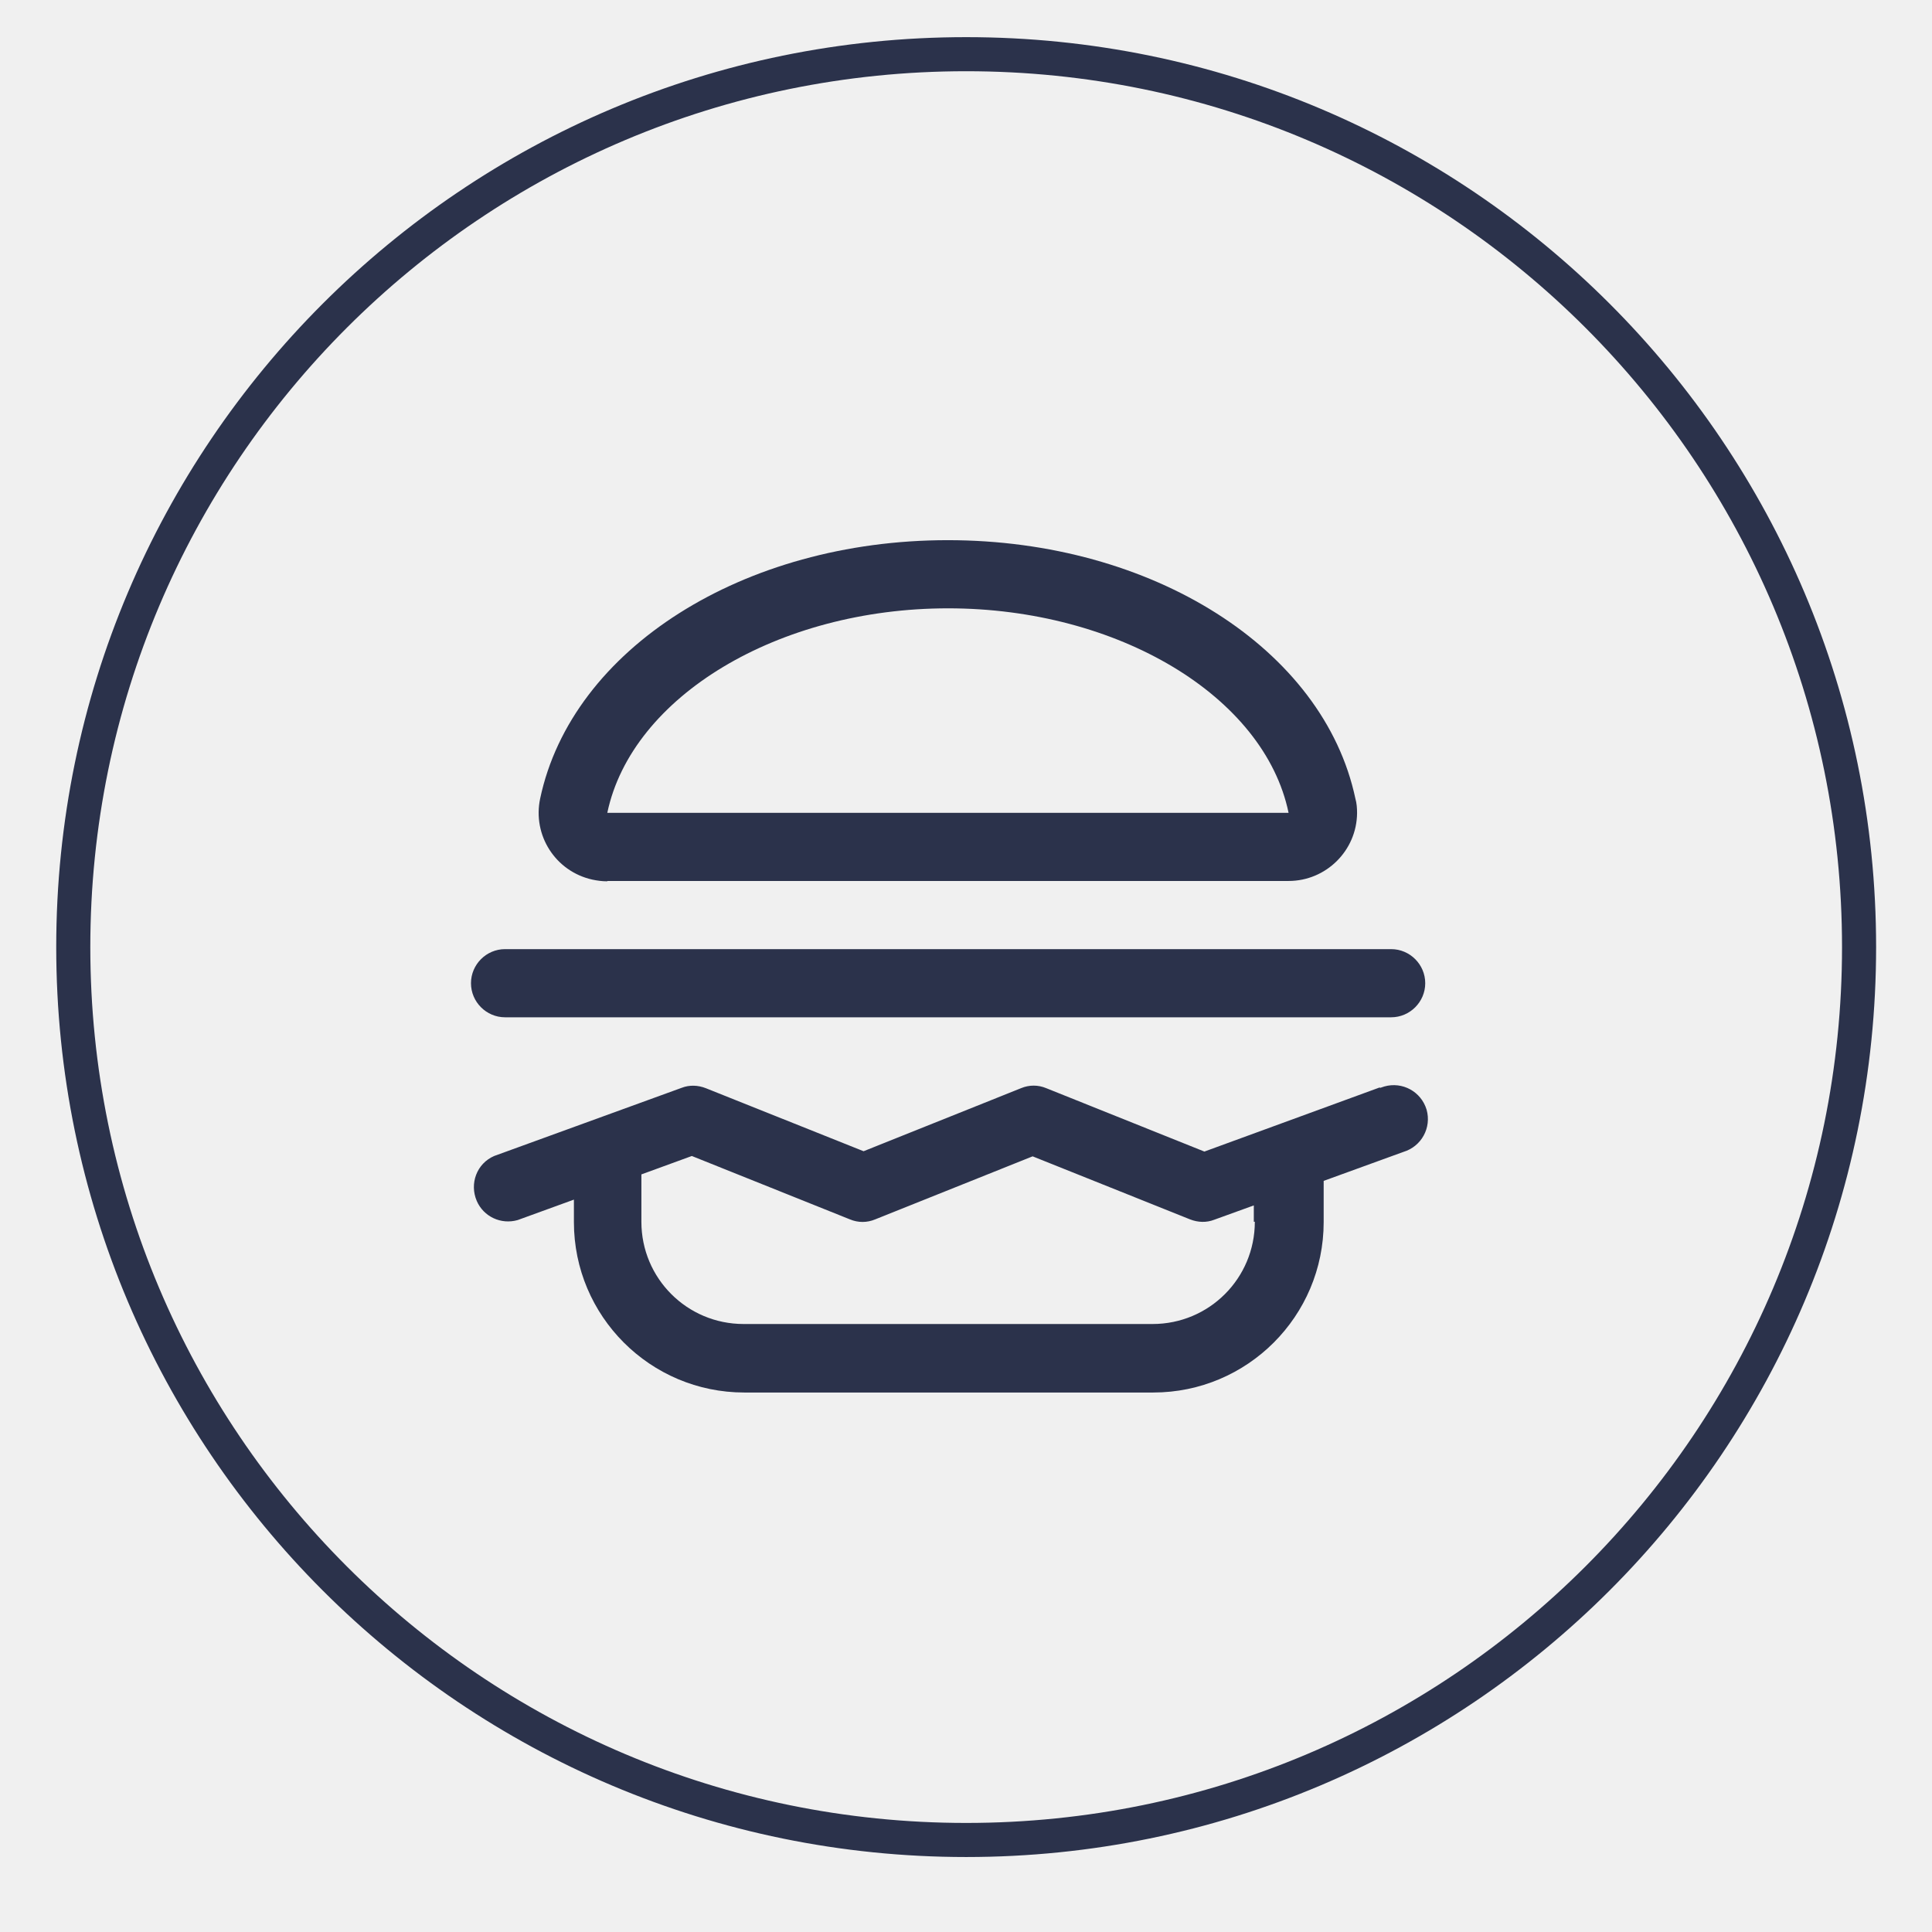
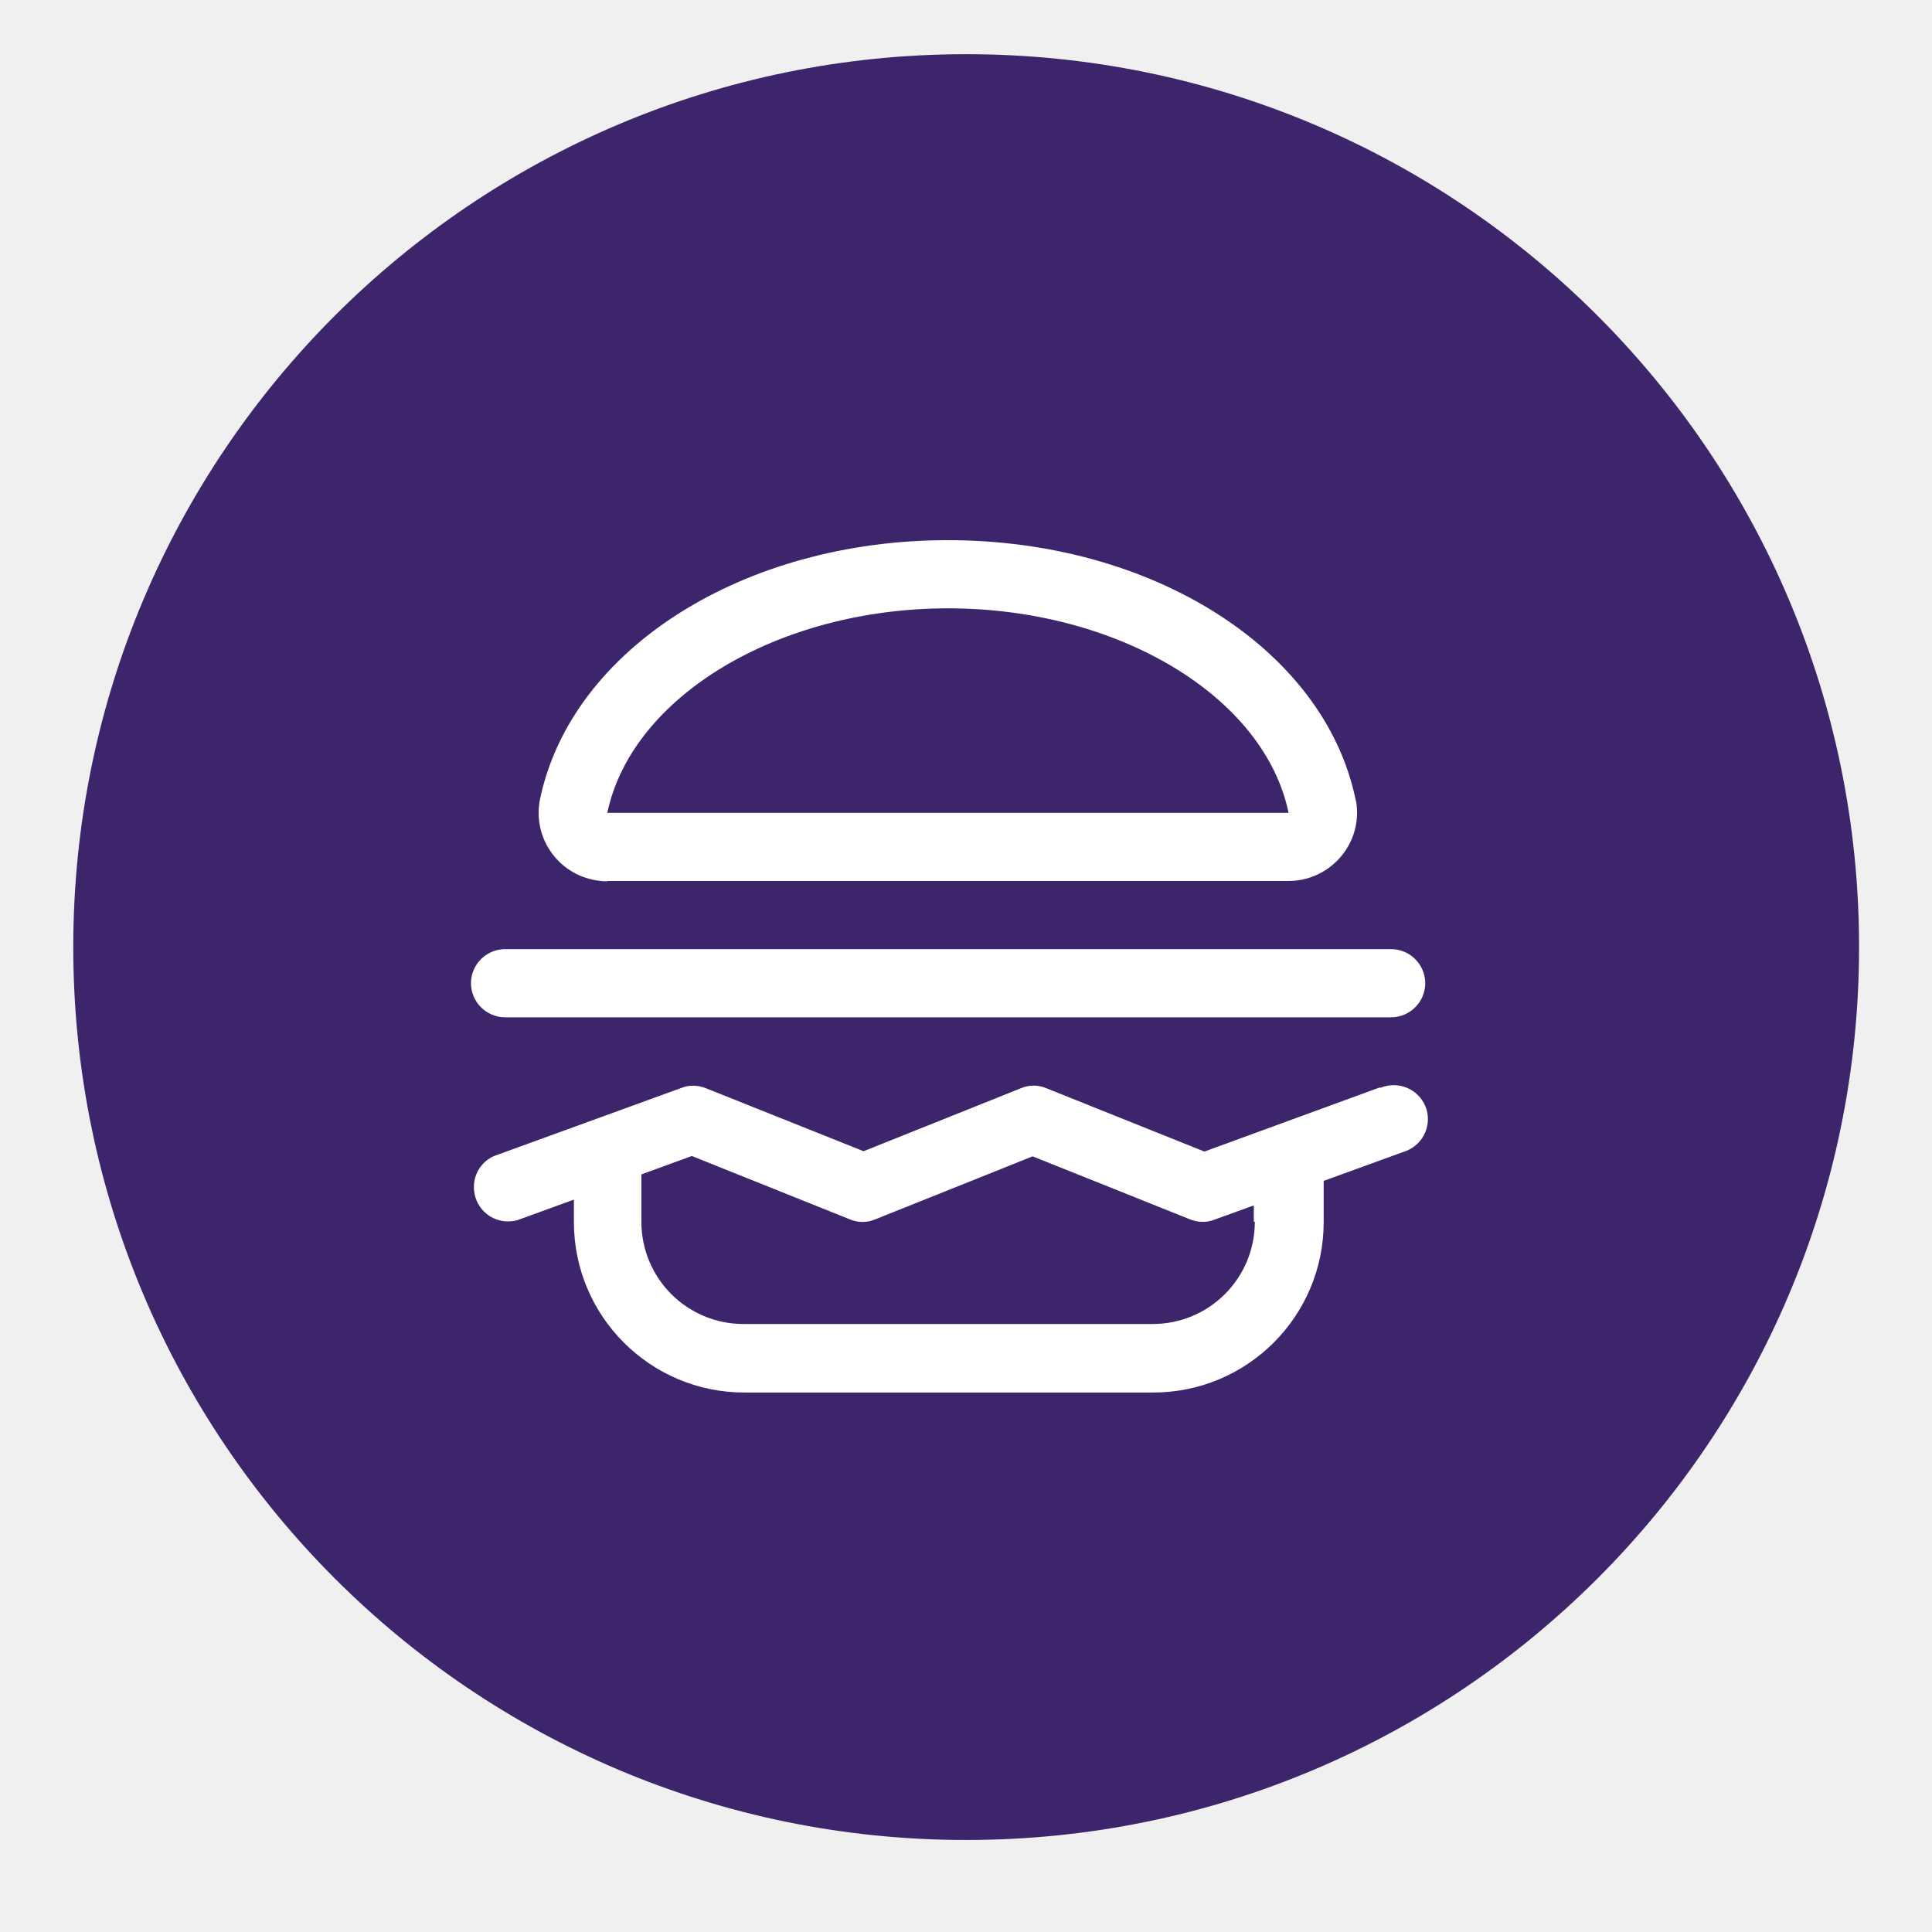
<svg xmlns="http://www.w3.org/2000/svg" id="Layer_1" data-name="Layer 1" viewBox="0 0 56.69 56.69">
  <defs>
    <style>
      .cls-1 {
-         fill: none;
-         stroke: #2b324b;
-         stroke-miterlimit: 10;
+         fill: #3d256c;
+       }
+ 
+       .cls-1, .cls-2 {
+         stroke-width: 0px;
      }

      .cls-2 {
-         fill: #2b324b;
-         stroke-width: 0px;
+         fill: #fff;
      }
    </style>
  </defs>
+   <circle class="cls-1" cx="28.35" cy="27.79" r="26.2" />
  <path class="cls-2" d="m17.83,25.85h19.98c1.1,0,2-.89,2.01-1.99,0-.15-.01-.29-.05-.43-.93-4.39-5.96-7.58-11.96-7.58s-11.03,3.19-11.96,7.58c-.23,1.08.45,2.14,1.53,2.38.14.03.29.05.43.05Zm9.99-8c4.98,0,9.28,2.58,9.99,6h-19.99c.72-3.42,5.02-6,10-6Zm12.66,14.06l-5.14,1.88-4.64-1.86c-.24-.1-.5-.1-.74,0l-4.62,1.85-4.63-1.85c-.23-.09-.48-.1-.71-.01l-5.5,2c-.51.22-.73.81-.51,1.32.2.46.71.7,1.2.56l1.65-.6v.66c0,2.76,2.24,5,5,5h12c2.76,0,5-2.24,5-5v-1.21l2.34-.85c.53-.16.83-.71.68-1.24-.16-.53-.71-.83-1.24-.68-.04.01-.08.03-.12.04h0Zm-3.66,3.94c0,1.66-1.34,3-3,3h-12c-1.66,0-3-1.34-3-3v-1.39l1.48-.54,4.64,1.86c.24.1.5.1.74,0l4.62-1.85,4.62,1.85c.23.09.48.1.71.01l1.16-.42v.48Zm-23-7c0-.55.45-1,1-1h26c.55,0,1,.45,1,1s-.45,1-1,1H14.82c-.55,0-1-.45-1-1Z" />
-   <circle class="cls-1" cx="28.35" cy="27.79" r="26.2" />
</svg>
